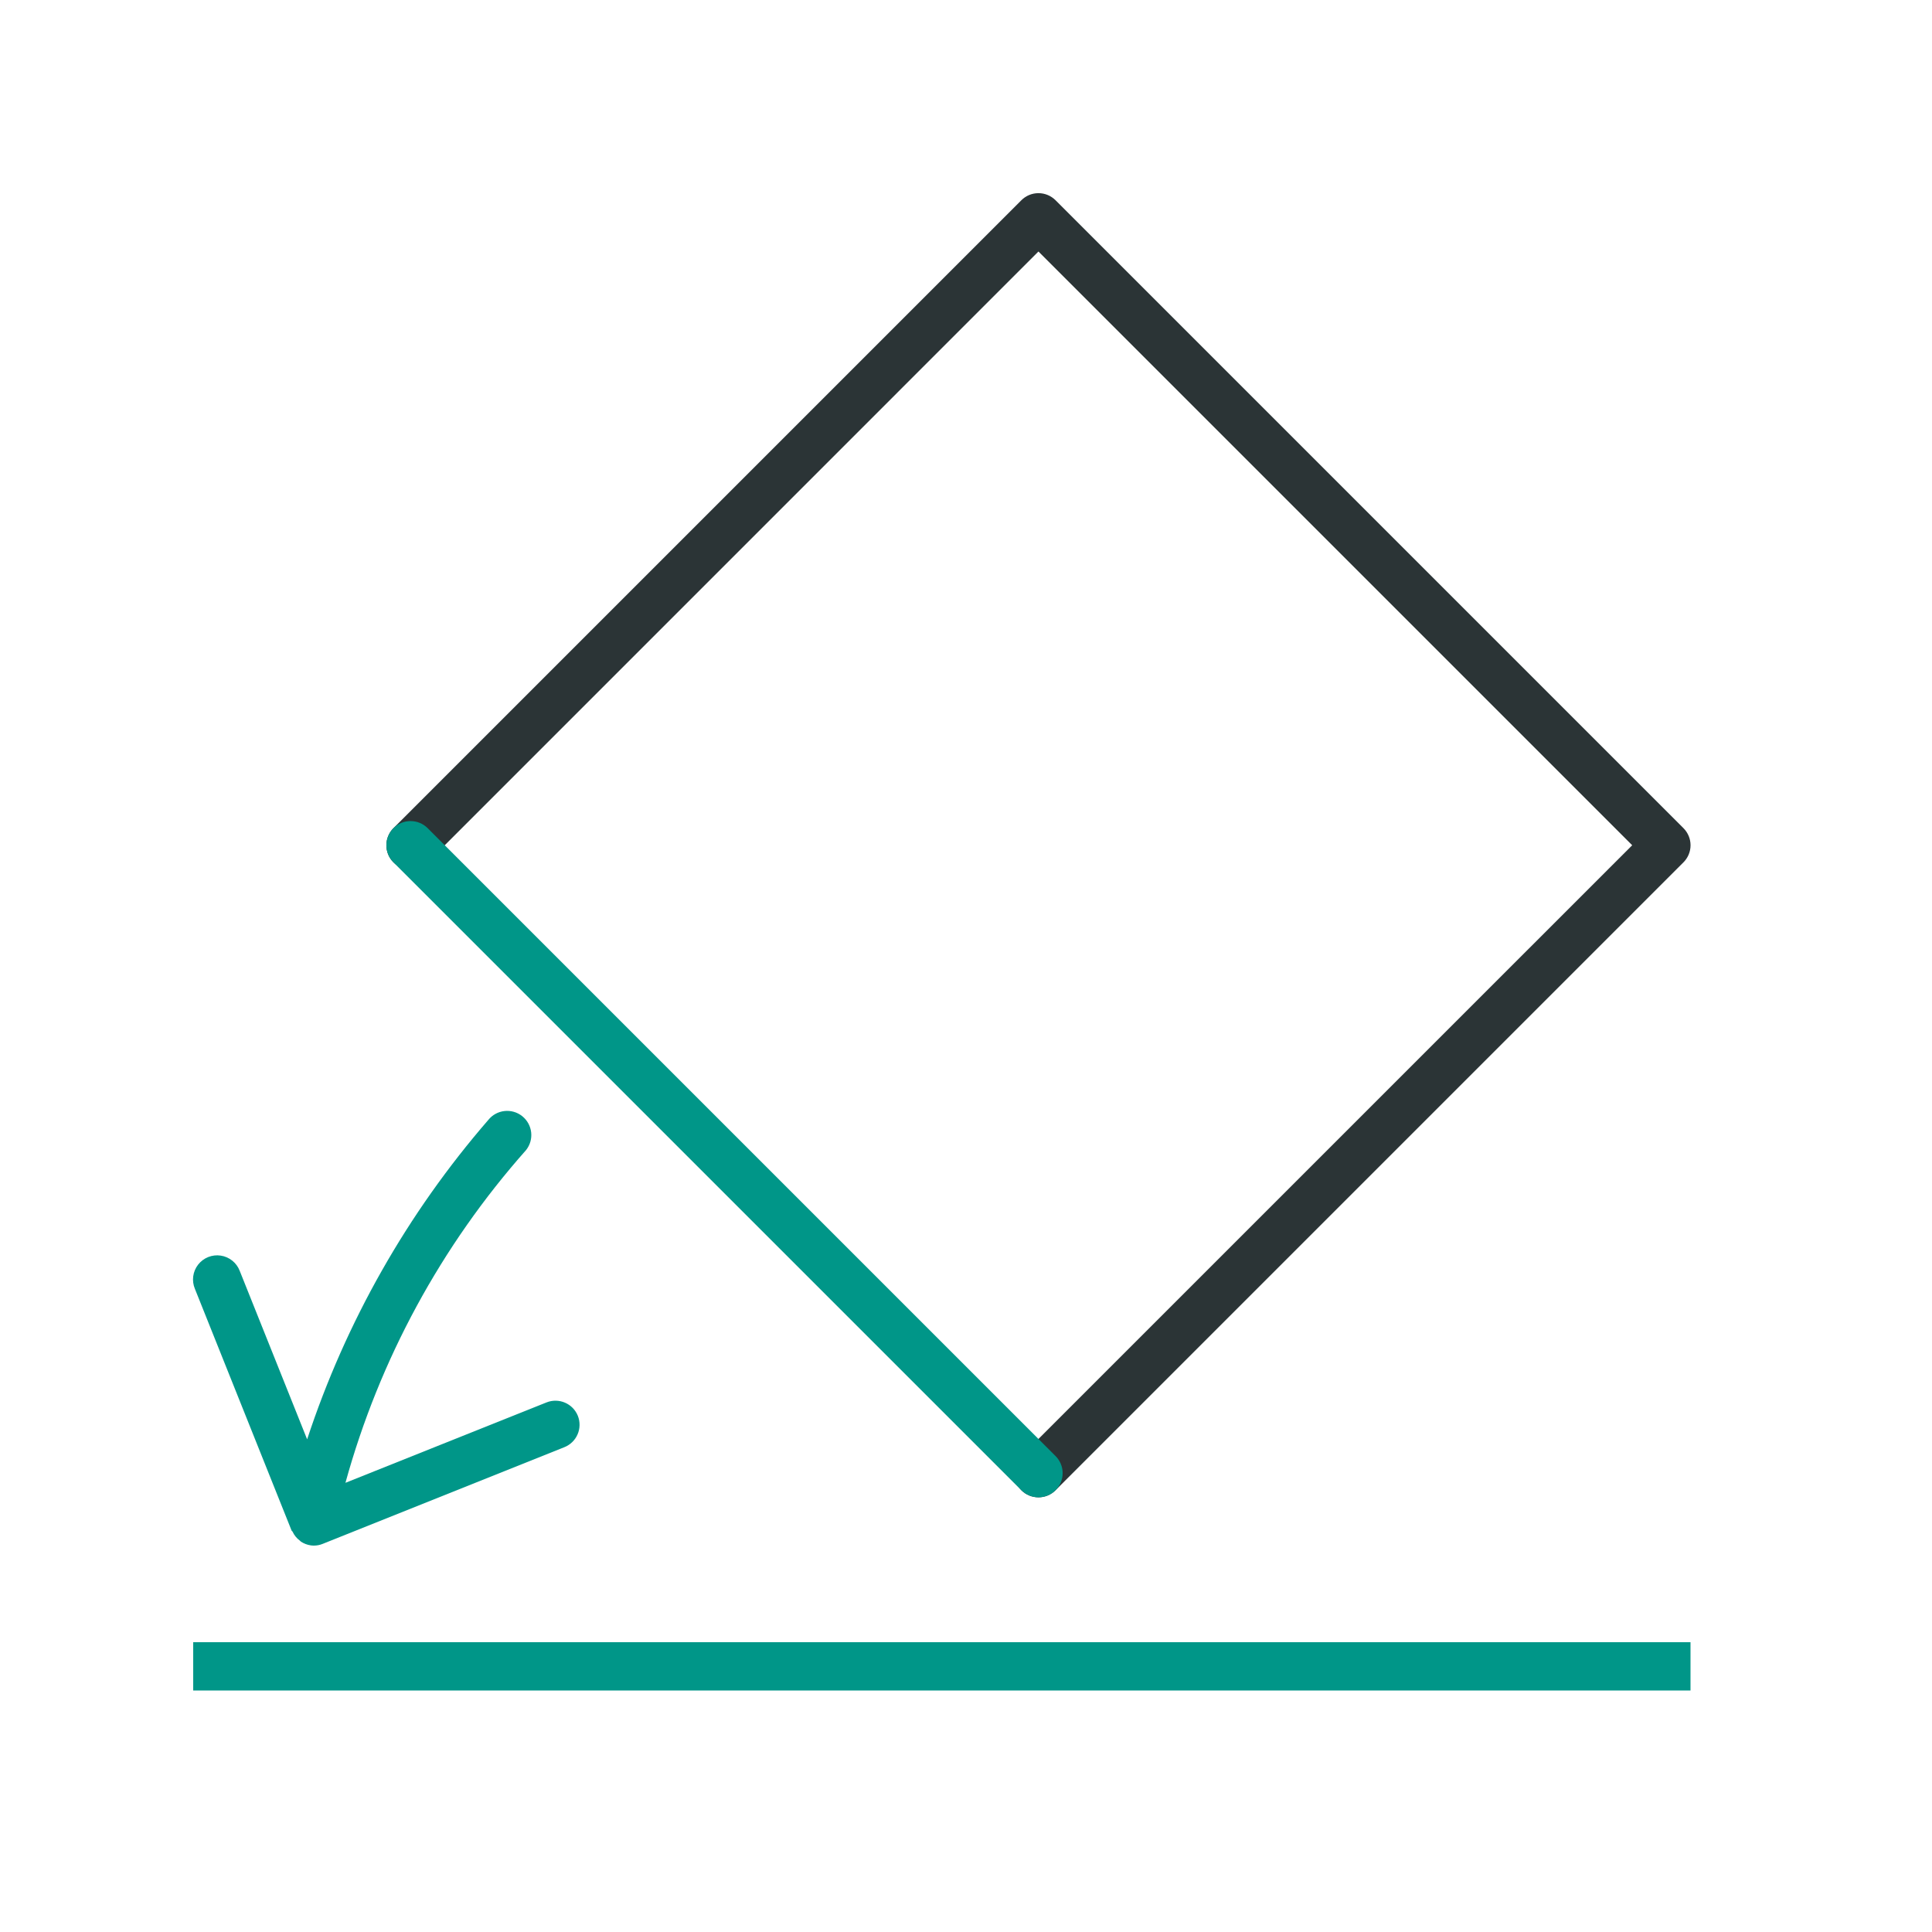
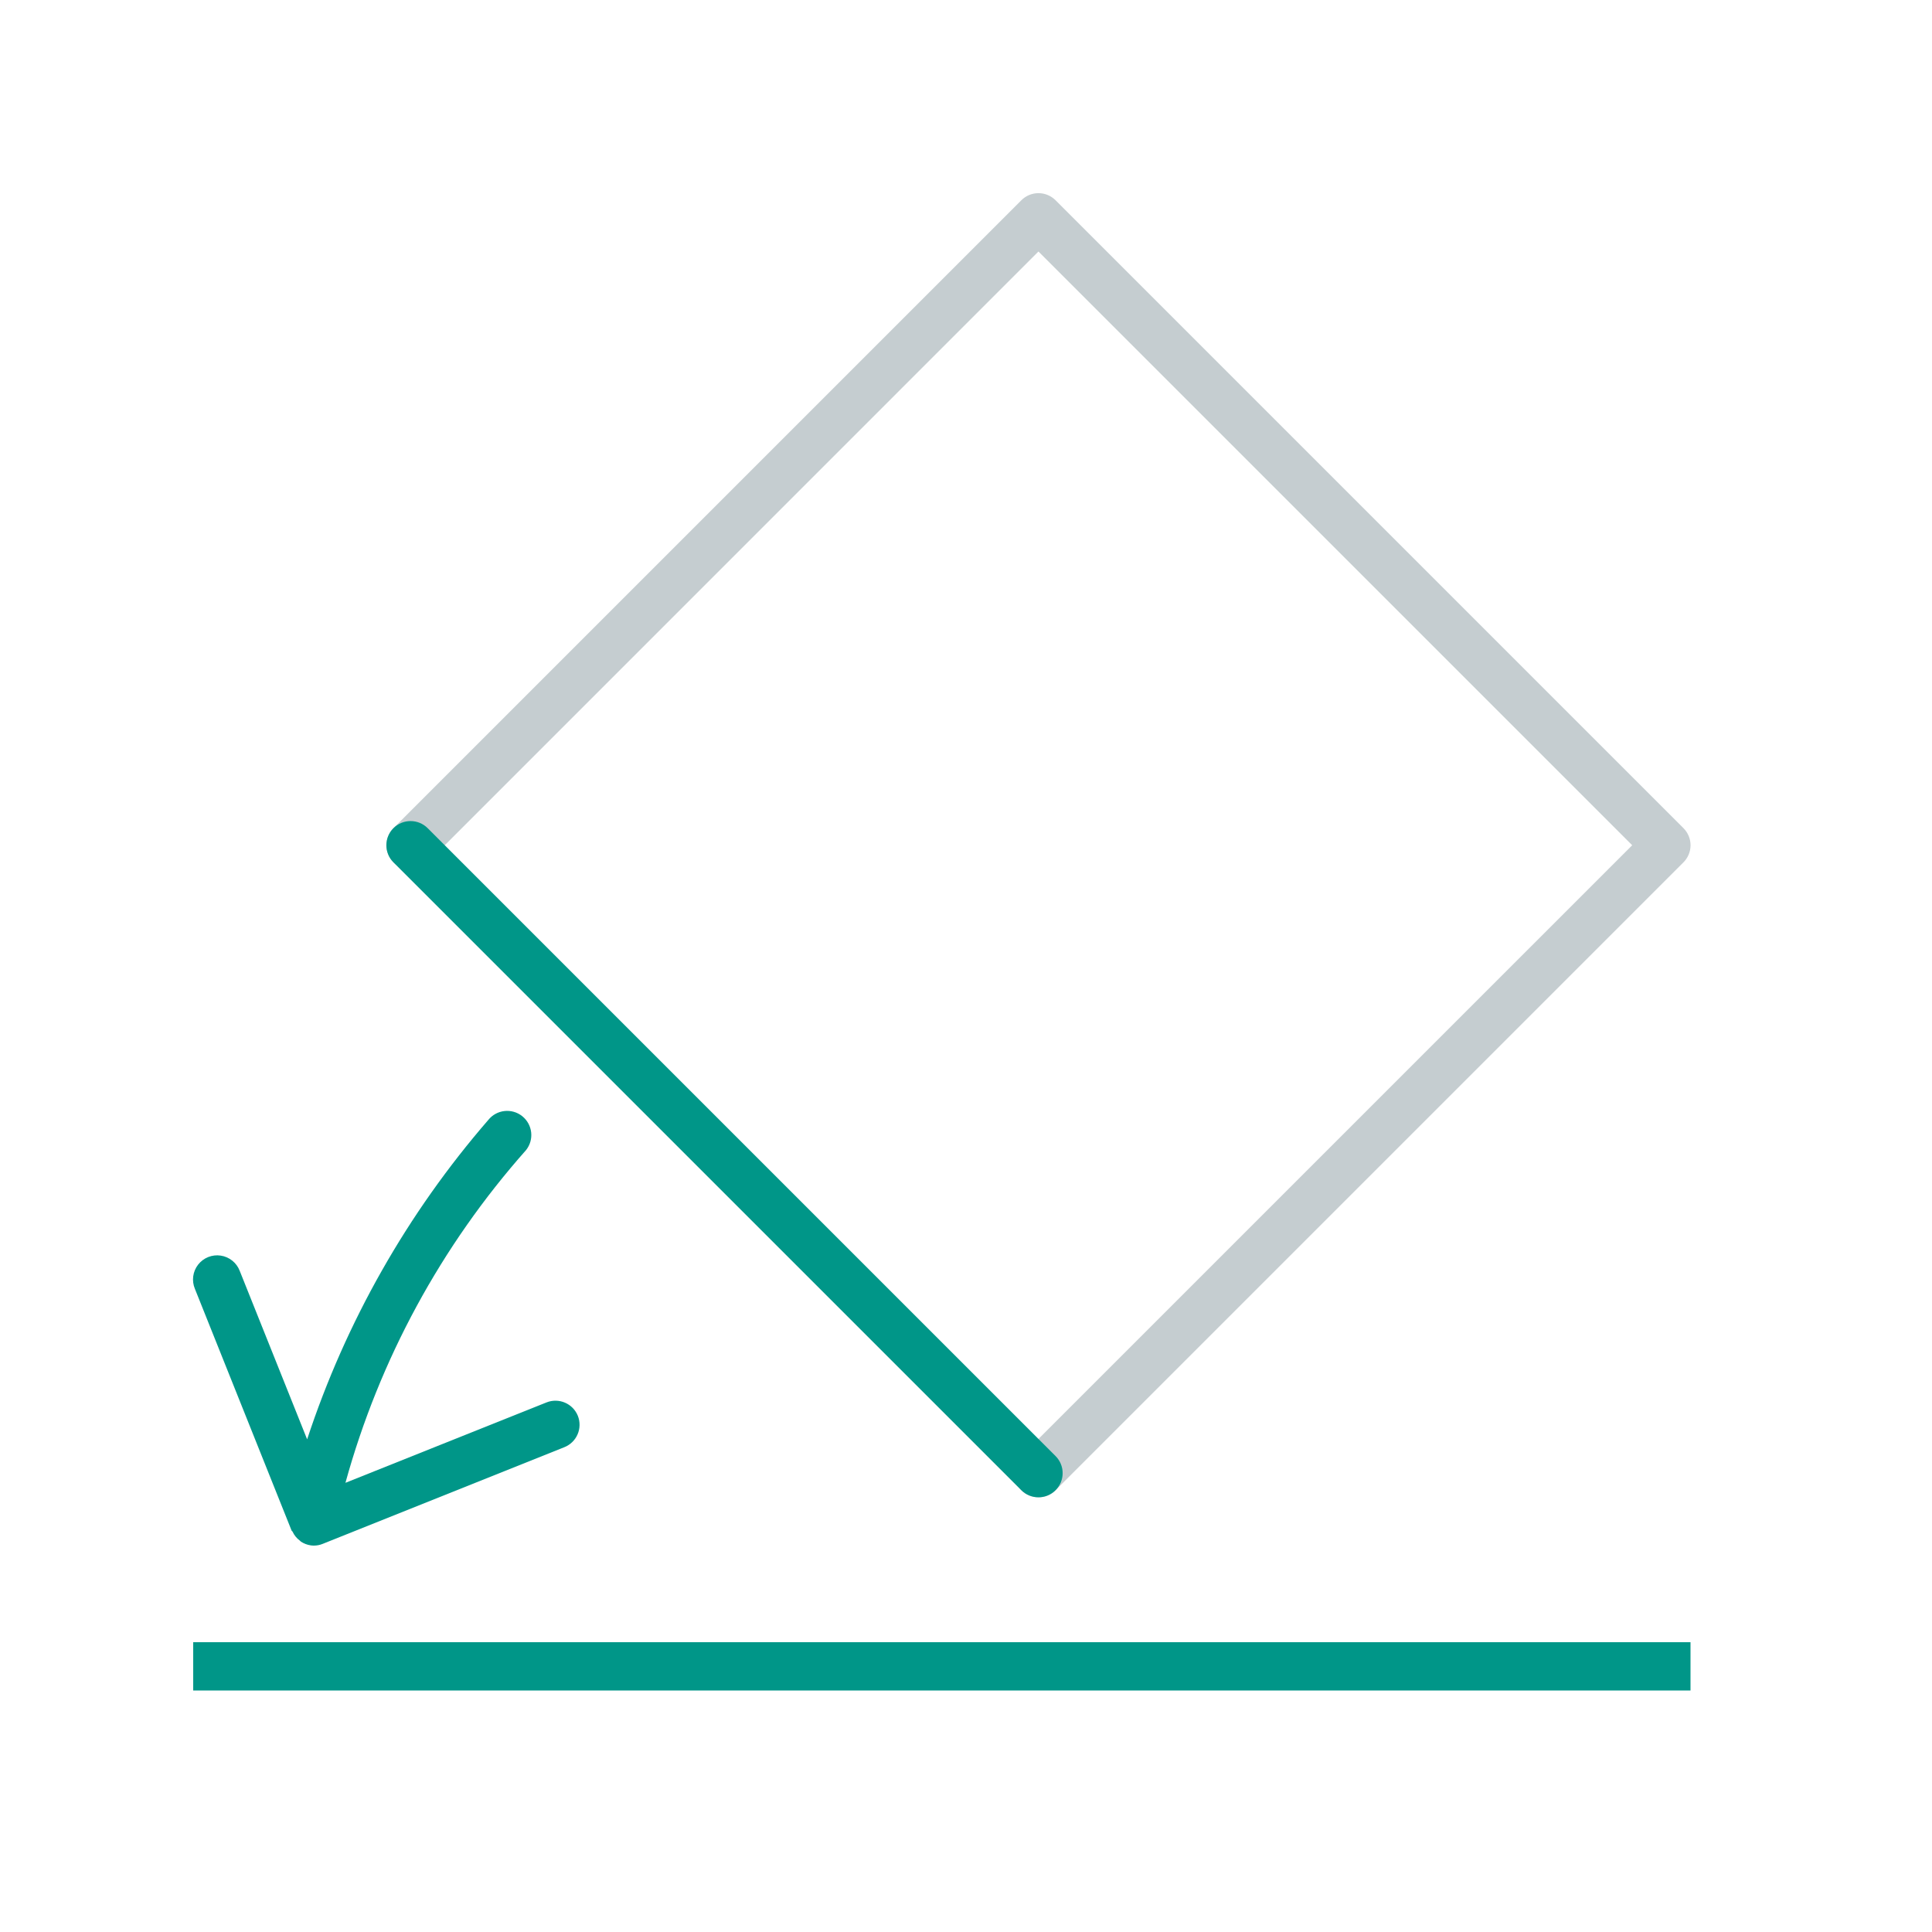
<svg xmlns="http://www.w3.org/2000/svg" width="40" height="40" viewBox="0 0 40 40">
  <path d="M11.964,29.314a.5.5,0,0,0-.65-.278L7.152,30.7a17.321,17.321,0,0,1,3.739-6.888.5.5,0,1,0-.782-.624A19.312,19.312,0,0,0,6.359,29.8L4.964,26.314a.5.5,0,1,0-.928.372l2,5c0,.01.016.015.021.025a.475.475,0,0,0,.15.185c.009.007.016.017.025.023a.5.5,0,0,0,.2.076A.367.367,0,0,0,6.5,32h0a.475.475,0,0,0,.181-.036h0l5-2A.5.5,0,0,0,11.964,29.314Z" style="fill:#009688" />
  <rect x="4" y="34" width="31" height="1" style="fill:#009688" />
-   <path d="M34.854,17.146l-13-13a.5.5,0,0,0-.708,0l-13,13a.5.5,0,0,0,.708.708L21.5,5.207,33.793,17.5,21.146,30.146a.5.5,0,0,0,.708.708l13-13A.5.5,0,0,0,34.854,17.146Z" style="fill:#2b3436" />
+   <path d="M34.854,17.146l-13-13a.5.5,0,0,0-.708,0l-13,13a.5.5,0,0,0,.708.708L21.5,5.207,33.793,17.5,21.146,30.146a.5.5,0,0,0,.708.708l13-13A.5.5,0,0,0,34.854,17.146Z" style="fill:#c5cdd0" />
  <path d="M21.5,31a.5.5,0,0,1-.354-.146l-13-13a.5.5,0,0,1,.708-.708l13,13A.5.5,0,0,1,21.5,31Z" style="fill:#009688" />
</svg>
